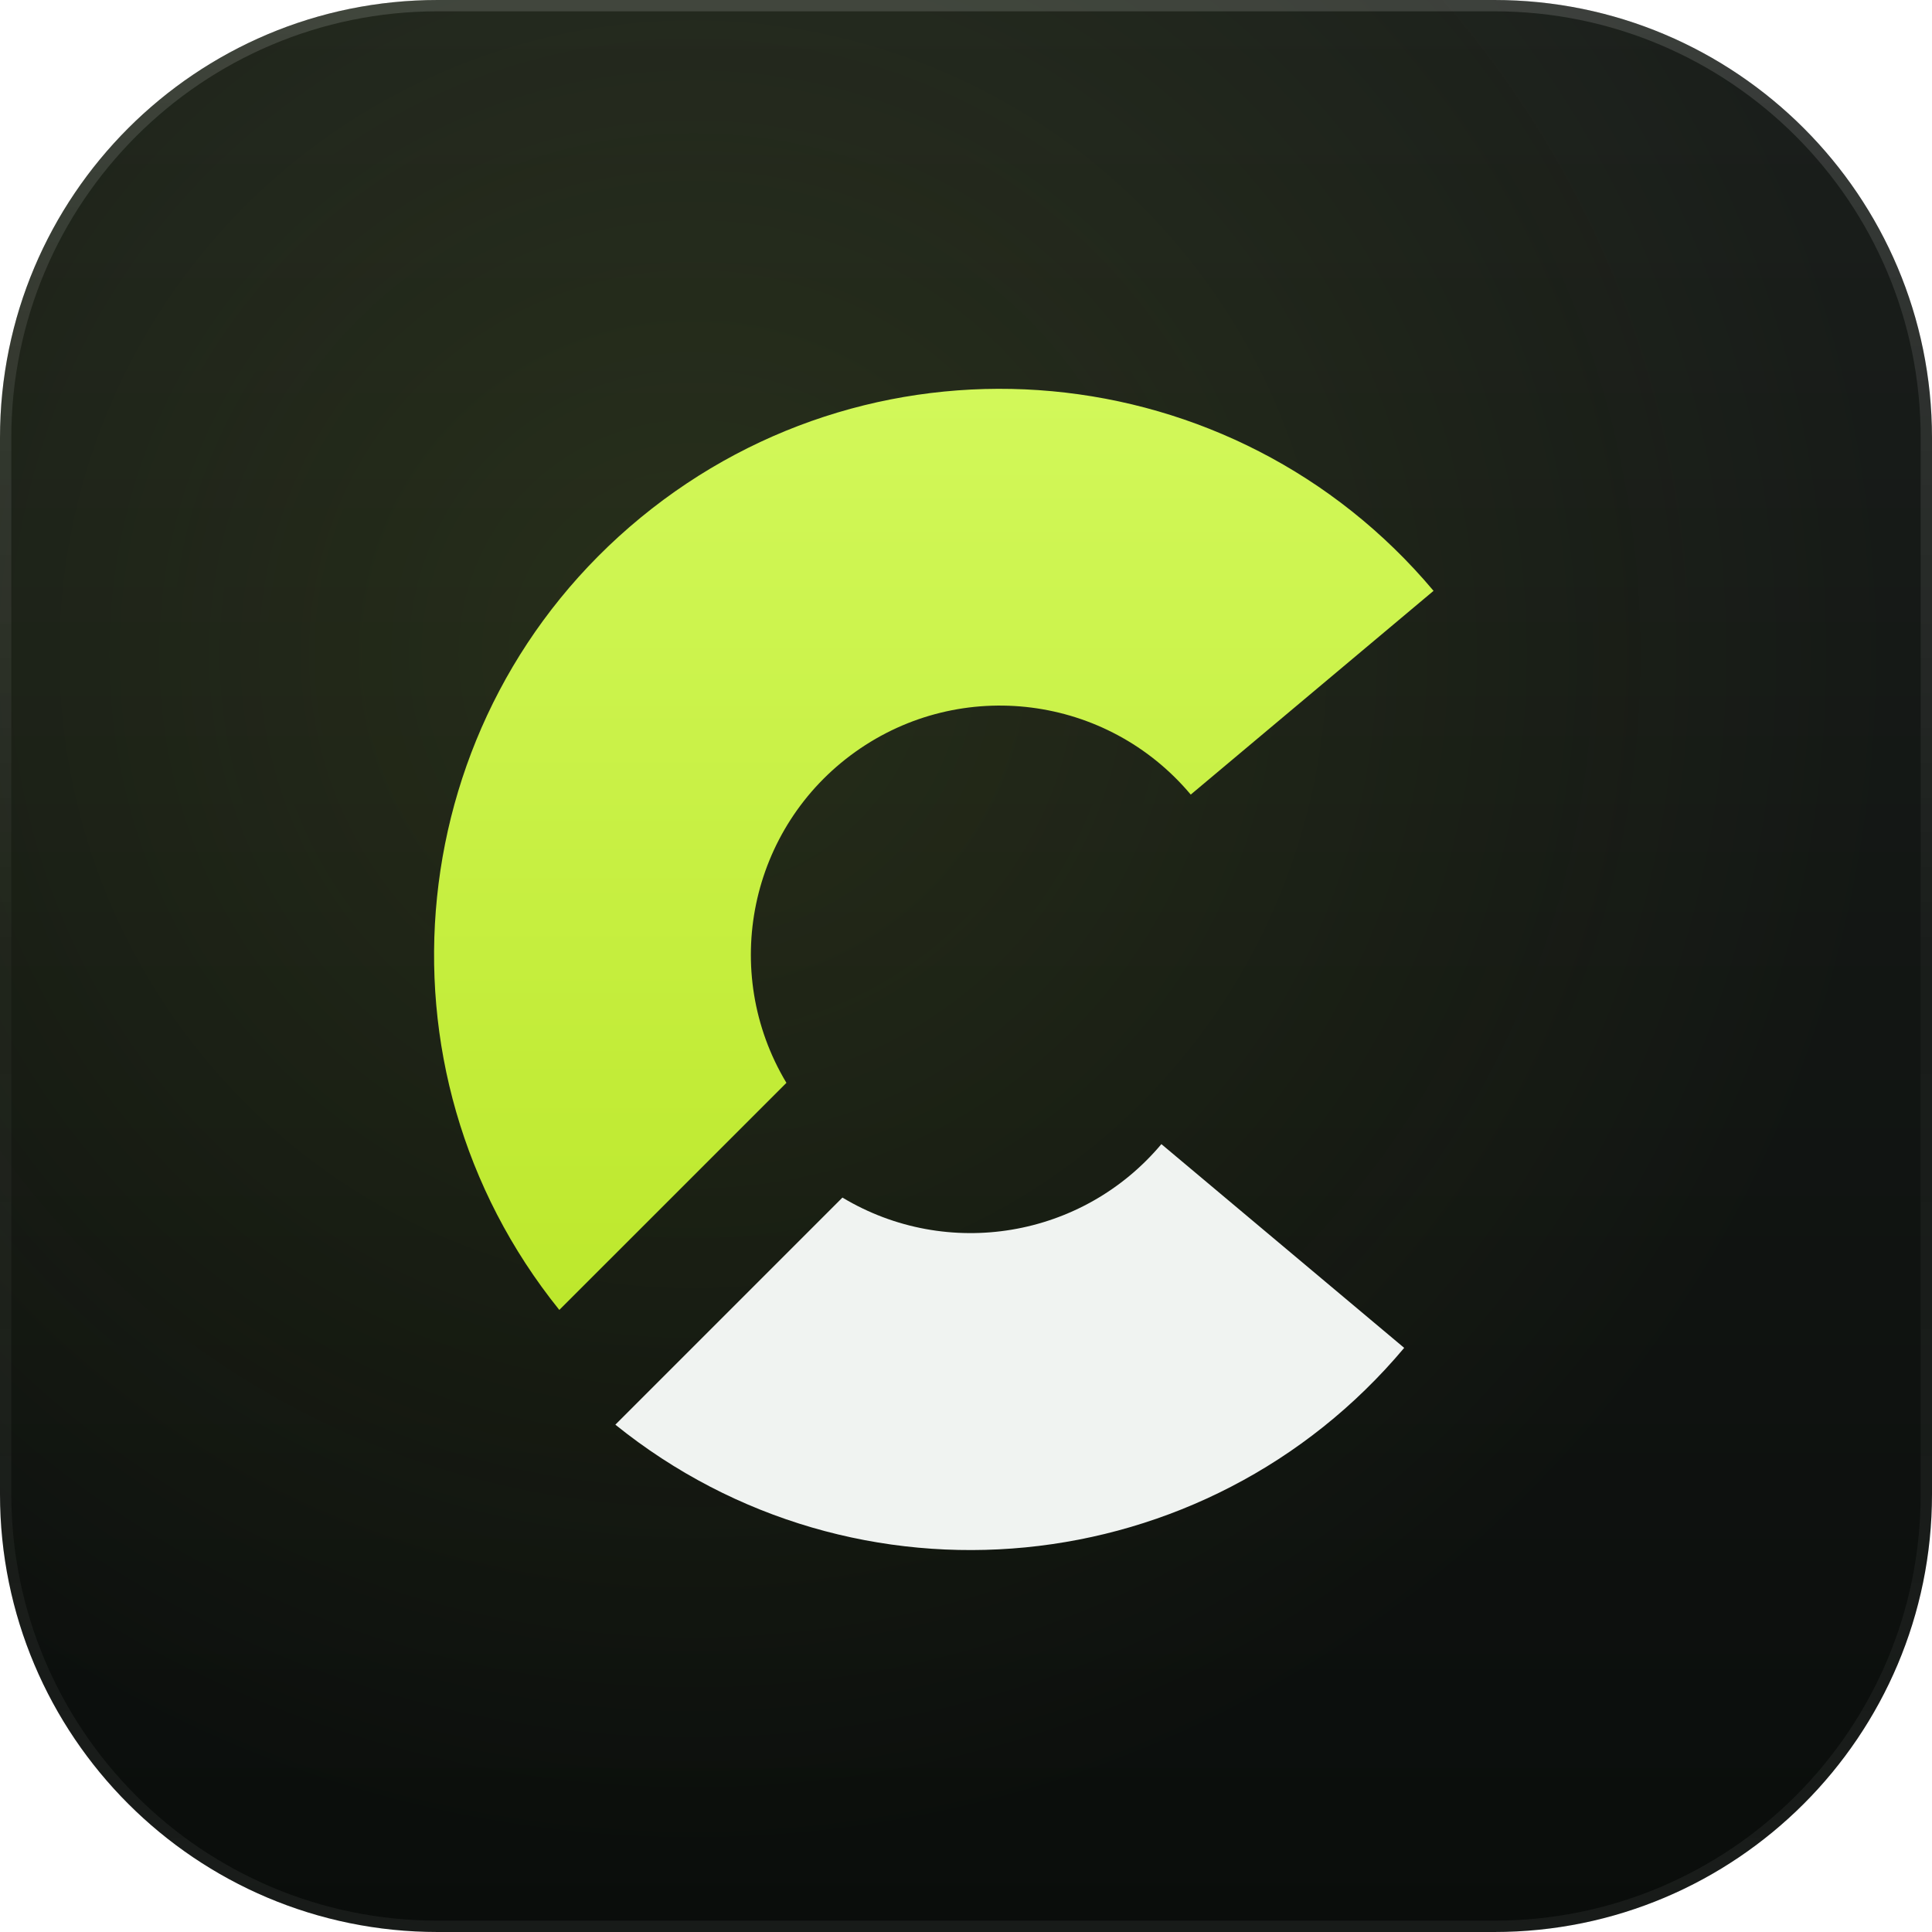
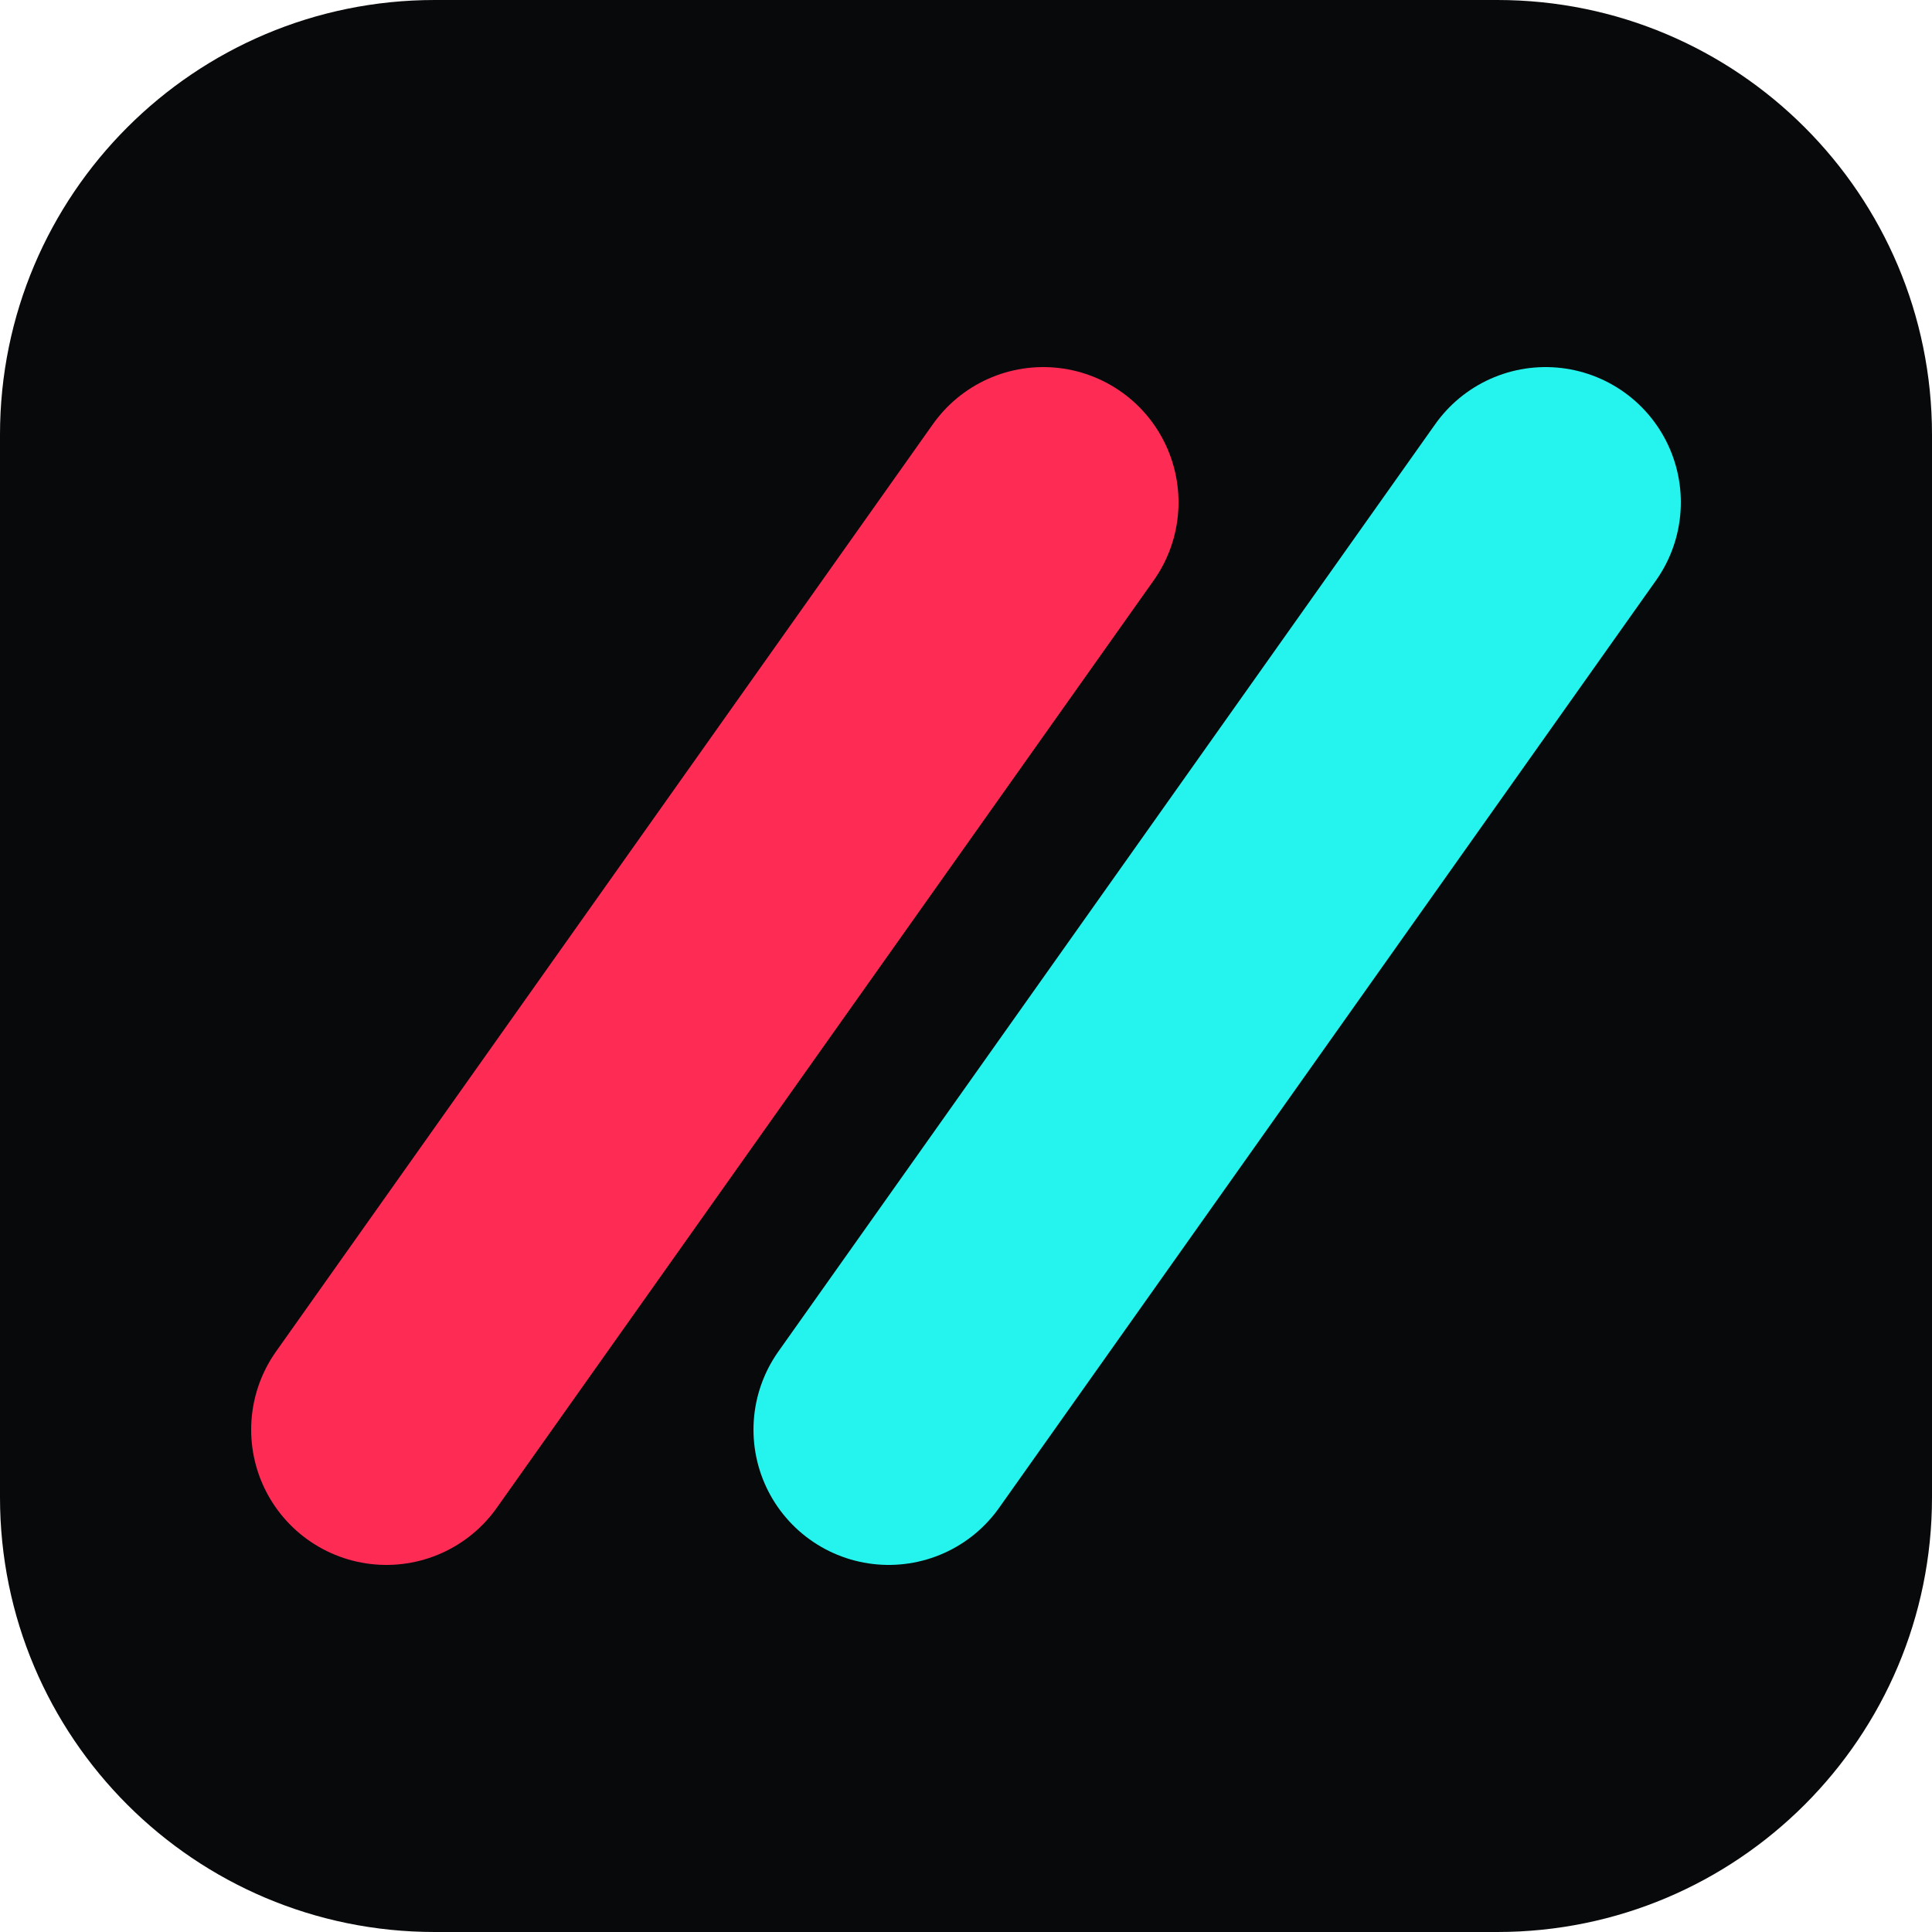
- <svg xmlns="http://www.w3.org/2000/svg" viewBox="0 0 1024 1024" width="1024" height="1024" role="img" aria-label="Corte">
-   <defs>
-     <linearGradient id="bg" x1="0" y1="0" x2="0" y2="1">
-       <stop offset="0" stop-color="#1B1F1C" />
-       <stop offset="1" stop-color="#0A0D0B" />
-     </linearGradient>
-     <radialGradient id="glow" cx="0.36" cy="0.34" r="0.62">
-       <stop offset="0" stop-color="#C8F23C" stop-opacity="0.10" />
-       <stop offset="1" stop-color="#C8F23C" stop-opacity="0" />
-     </radialGradient>
-     <linearGradient id="l" x1="0" y1="0" x2="0" y2="1">
-       <stop offset="0" stop-color="#D2F85A" />
-       <stop offset="1" stop-color="#BDE82C" />
-     </linearGradient>
-     <linearGradient id="edge" x1="0" y1="0" x2="0" y2="1">
-       <stop offset="0" stop-color="#FFFFFF" stop-opacity="0.14" />
-       <stop offset="0.5" stop-color="#FFFFFF" stop-opacity="0.03" />
-       <stop offset="1" stop-color="#FFFFFF" stop-opacity="0.06" />
-     </linearGradient>
-   </defs>
-   <rect width="1024" height="1024" rx="232" fill="url(#bg)" />
-   <rect width="1024" height="1024" rx="232" fill="url(#glow)" />
-   <rect x="3" y="3" width="1018" height="1018" rx="229" fill="none" stroke="url(#edge)" stroke-width="6" />
-   <g transform="translate(18 -6)">
-     <path d="M741.81 319.16A300 300 0 0 0 278.45 700.29L398.82 579.93A132 132 0 0 1 613.12 427.15Z" fill="url(#l)" />
-     <path d="M323.71 745.55A300 300 0 0 0 741.81 704.84L613.12 596.85A132 132 0 0 1 444.07 625.18Z" fill="#F0F3F1" transform="translate(-15.56 15.56)" />
+ <svg xmlns="http://www.w3.org/2000/svg" viewBox="0 0 40 40" width="1024" height="1024" role="img" aria-label="Corte">
+   <rect width="40" height="40" rx="9" fill="#08090B" />
+   <g transform="translate(4 4) scale(0.8)" fill="none" stroke-width="7" stroke-linecap="round">
+     <path d="M5 32L22 8" stroke="#FE2C55" />
+     <path d="M18 32L35 8" stroke="#25F4EE" />
  </g>
</svg>
